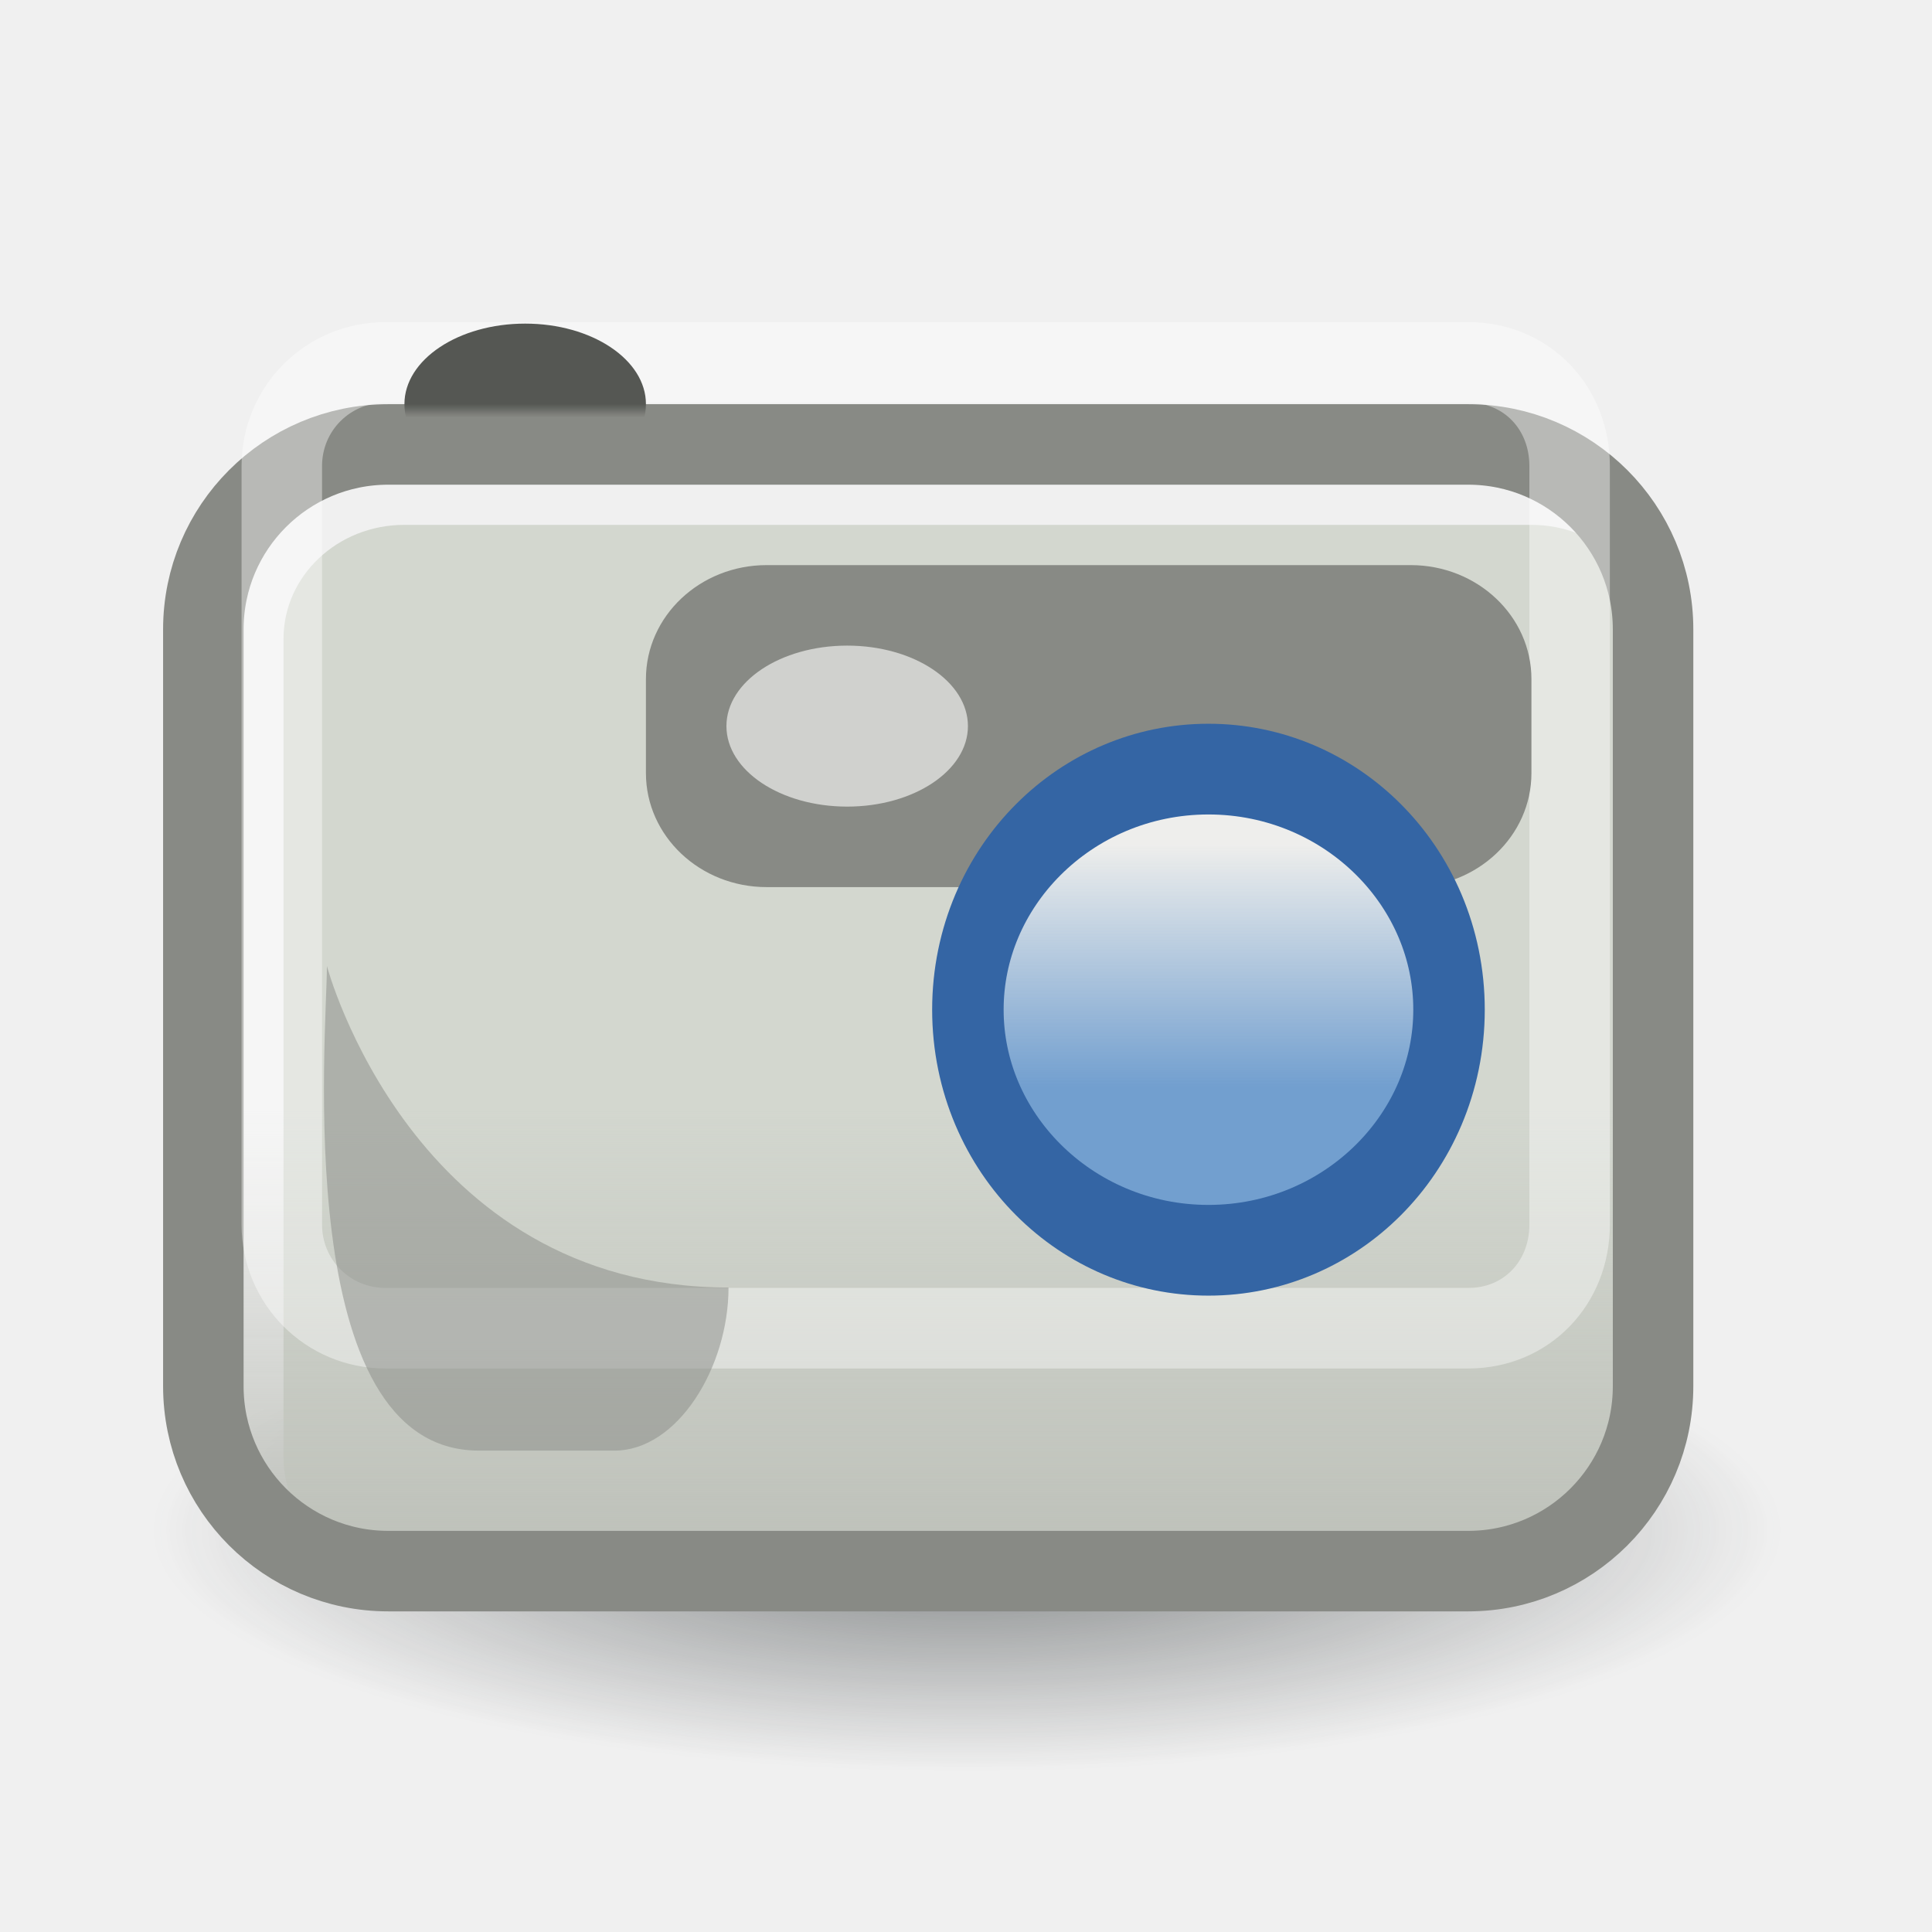
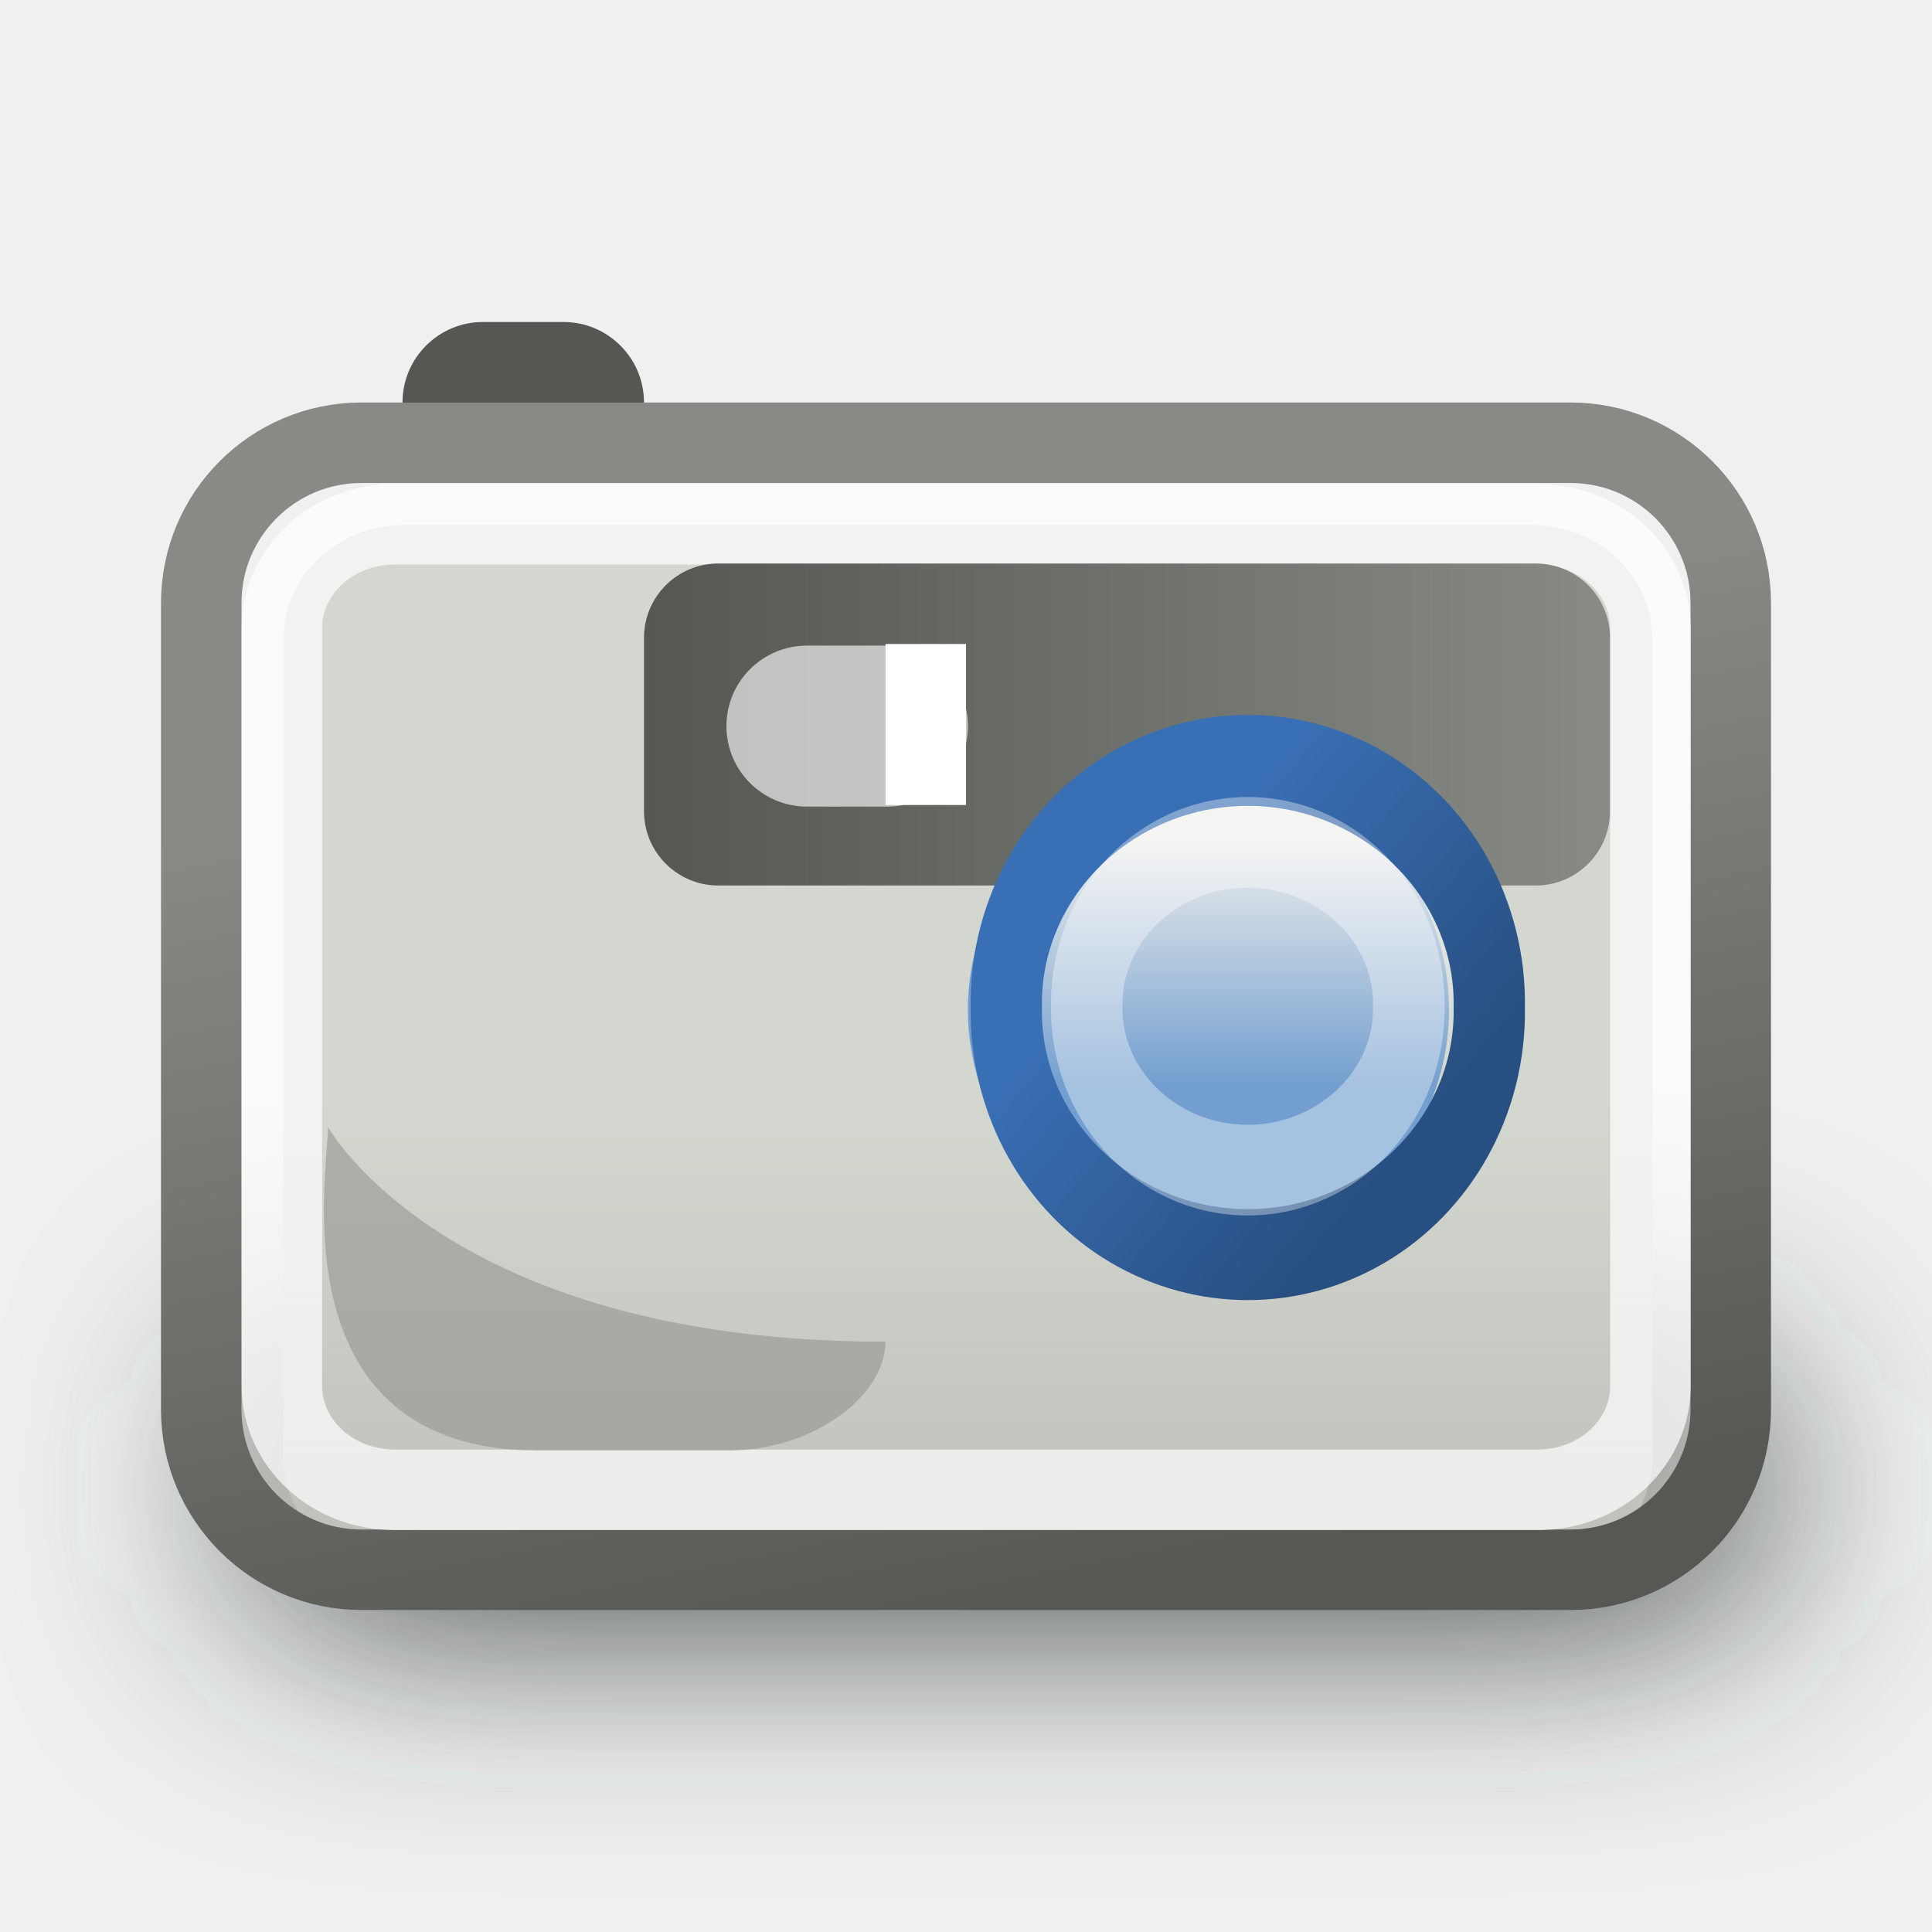
<svg xmlns="http://www.w3.org/2000/svg" xmlns:xlink="http://www.w3.org/1999/xlink" width="24" height="24" id="svg3138" version="1.0">
  <defs id="defs3140">
-     <linearGradient id="linearGradient3150">
-       <stop style="stop-color:#2e3436;stop-opacity:1;" offset="0" id="stop3152" />
-       <stop style="stop-color:#2e3436;stop-opacity:0;" offset="1" id="stop3154" />
+     <linearGradient id="linearGradient3471">
+       <stop style="stop-color:#396fb4;stop-opacity:1" offset="0" id="stop3473" />
+       <stop style="stop-color:#284f81;stop-opacity:1" offset="1" id="stop3475" />
    </linearGradient>
-     <linearGradient id="linearGradient4128">
-       <stop style="stop-color:#555753;stop-opacity:1;" offset="0" id="stop4130" />
-       <stop style="stop-color:#555753;stop-opacity:0;" offset="1" id="stop4132" />
+     <linearGradient id="linearGradient3319">
+       <stop style="stop-color:#888a85;stop-opacity:1;" offset="0" id="stop3321" />
+       <stop style="stop-color:#565854;stop-opacity:1" offset="1" id="stop3323" />
+     </linearGradient>
+     <linearGradient id="linearGradient3275">
+       <stop style="stop-color:#555753;stop-opacity:1;" offset="0" id="stop3277" />
+       <stop style="stop-color:#888a85;stop-opacity:1" offset="1" id="stop3279" />
    </linearGradient>
    <linearGradient id="linearGradient4120">
      <stop style="stop-color:#eeeeec;stop-opacity:1;" offset="0" id="stop4122" />
      <stop style="stop-color:#eeeeec;stop-opacity:0;" offset="1" id="stop4124" />
    </linearGradient>
    <linearGradient id="linearGradient4069">
      <stop style="stop-color:#babdb6;stop-opacity:1;" offset="0" id="stop4071" />
      <stop style="stop-color:#babdb6;stop-opacity:0;" offset="1" id="stop4073" />
    </linearGradient>
-     <linearGradient xlink:href="#linearGradient4069" id="linearGradient4075" x1="13.725" y1="18.276" x2="13.725" y2="12.151" gradientUnits="userSpaceOnUse" gradientTransform="matrix(1.059176,0,0,1.076638,-1.179376,0.676171)" />
+     <linearGradient xlink:href="#linearGradient4069" id="linearGradient4075" x1="13.725" y1="18.276" x2="13.725" y2="12.151" gradientUnits="userSpaceOnUse" gradientTransform="matrix(1.11747,0,0,1.07692,-1.409247,0.6538692)" />
    <linearGradient xlink:href="#linearGradient4120" id="linearGradient4126" x1="9.101" y1="6.701" x2="9.101" y2="9.174" gradientUnits="userSpaceOnUse" />
-     <linearGradient xlink:href="#linearGradient4128" id="linearGradient4134" x1="6.511" y1="4" x2="6.511" y2="4.165" gradientUnits="userSpaceOnUse" gradientTransform="translate(2.391378e-2,1.0198)" />
-     <radialGradient xlink:href="#linearGradient3150" id="radialGradient1367" gradientUnits="userSpaceOnUse" gradientTransform="matrix(-0.842757,5.698892e-16,-4.565819e-9,-0.35721,19.80716,14.19321)" cx="10.749" cy="10.458" fx="10.749" fy="10.458" r="6.645" />
+     <linearGradient xlink:href="#linearGradient3275" id="linearGradient3281" x1="8.024" y1="9.02" x2="19.024" y2="9.02" gradientUnits="userSpaceOnUse" gradientTransform="matrix(1.090909,0,0,1,-0.7533601,-1.9800186e-2)" />
+     <linearGradient xlink:href="#linearGradient3319" id="linearGradient3325" x1="10.256" y1="8.808" x2="12.513" y2="20" gradientUnits="userSpaceOnUse" />
+     <filter id="filter3467" x="-0.187" width="1.375" y="-1.186" height="3.373">
+       <feGaussianBlur stdDeviation="1.483" id="feGaussianBlur3469" />
+     </filter>
+     <linearGradient xlink:href="#linearGradient3471" id="linearGradient3477" x1="7.604" y1="7.635" x2="10.332" y2="10.555" gradientUnits="userSpaceOnUse" />
  </defs>
  <g id="layer1">
-     <path style="opacity:0.6;fill:url(#radialGradient1367);fill-opacity:1;stroke:none;stroke-width:1;stroke-miterlimit:4;stroke-dasharray:none;stroke-opacity:1" id="path3140" d="M 17.394 10.458 A 6.645 2.368 0 1 1  4.104,10.458 A 6.645 2.368 0 1 1  17.394 10.458 z" transform="matrix(1.807694,0,0,1.262954,-7.418314,5.802382)" />
+     <rect style="opacity:1;color:#000000;fill:#2e3436;fill-opacity:1;fill-rule:nonzero;stroke:none;stroke-width:1;marker:none;marker-start:none;marker-mid:none;marker-end:none;visibility:visible;display:inline;overflow:visible;enable-background:accumulate;filter:url(#filter3467)" id="rect3329" width="19" height="3" x="3" y="17" rx="1.5" ry="1.5" />
+     <rect style="opacity:1;color:#000000;fill:#555753;fill-opacity:1;fill-rule:nonzero;stroke:none;stroke-width:1;marker:none;marker-start:none;marker-mid:none;marker-end:none;visibility:visible;display:inline;overflow:visible;enable-background:accumulate" id="rect3327" width="3" height="2" x="5" y="4" rx="1" ry="1" />
    <rect style="opacity:1;fill:#d3d7cf;fill-opacity:1;stroke:none;stroke-width:1;stroke-miterlimit:4;stroke-dasharray:none;stroke-opacity:1" id="rect4035" width="17.003" height="13" x="3.522" y="6.52" rx="1.5" ry="1.416" />
-     <rect style="opacity:1;fill:url(#linearGradient4075);fill-opacity:1;stroke:#888a85;stroke-width:1;stroke-miterlimit:4;stroke-dasharray:none;stroke-opacity:1" id="rect4023" width="18.009" height="13.996" x="2.526" y="5.521" rx="2.297" ry="2.297" />
-     <path xlink:href="#rect4023" style="opacity:0.4;fill:none;fill-opacity:1;stroke:#ffffff;stroke-width:0.996;stroke-miterlimit:4;stroke-dasharray:none;stroke-opacity:1" id="path4033" d="M 4.812,4.531 C 4.101,4.531 3.531,5.101 3.531,5.812 L 3.531,15.188 C 3.531,15.899 4.101,16.469 4.812,16.469 L 18.219,16.469 C 18.93,16.469 19.469,15.916 19.469,15.188 L 19.469,5.812 C 19.469,5.084 18.93,4.531 18.219,4.531 L 4.812,4.531 z " transform="matrix(1.003745,0,0,1.004925,-4.352496e-2,-5.110752e-2)" />
-     <rect style="opacity:1;fill:#888a85;fill-opacity:1;stroke:none;stroke-width:1;stroke-miterlimit:4;stroke-dasharray:none;stroke-opacity:1" id="rect4027" width="11" height="4" x="8.024" y="7.02" rx="1.5" ry="1.416" />
+     <rect style="opacity:1;fill:url(#linearGradient4075);fill-opacity:1;stroke:url(#linearGradient3325);stroke-width:1;stroke-miterlimit:4;stroke-opacity:1;stroke-dasharray:none" id="rect4023" width="19" height="14" x="2.5" y="5.5" rx="1.99" ry="1.99" />
+     <path xlink:href="#rect4023" style="opacity:0.705;fill:none;stroke:#ffffff;stroke-width:0.996;stroke-miterlimit:4;stroke-opacity:1;stroke-dasharray:none" id="path4033" d="m 4.938,6.531 c -0.811,0 -1.406,0.599 -1.406,1.281 l 0,9.375 c 0,0.682 0.596,1.281 1.406,1.281 l 14.125,0 c 0.811,0 1.406,-0.599 1.406,-1.281 l 0,-9.375 c 0,-0.682 -0.596,-1.281 -1.406,-1.281 z" transform="matrix(1.003745,0,0,1.004925,-4.352496e-2,-5.110752e-2)" />
+     <rect style="opacity:1;fill:url(#linearGradient3281);fill-opacity:1;stroke:none" id="rect4027" width="12" height="4" x="8" y="7" rx="0.923" ry="0.923" />
    <path style="opacity:1;fill:#729fcf;fill-opacity:1;stroke:none;stroke-width:0.925;stroke-miterlimit:4;stroke-dasharray:none;stroke-opacity:1" id="path4098" d="M 12.214 8.386 A 3.113 2.453 0 1 1  5.988,8.386 A 3.113 2.453 0 1 1  12.214 8.386 z" transform="matrix(0.959973,0,0,1.218347,6.27518,2.32569)" />
-     <path style="opacity:1;fill:url(#linearGradient4126);fill-opacity:1;stroke:#3465a4;stroke-width:0.925;stroke-miterlimit:4;stroke-dasharray:none;stroke-opacity:1" id="path3146" d="M 12.214 8.386 A 3.113 2.453 0 1 1  5.988,8.386 A 3.113 2.453 0 1 1  12.214 8.386 z" transform="matrix(0.959973,0,0,1.218347,6.27518,2.32569)" />
-     <rect style="opacity:0.705;fill:#eeeeec;fill-opacity:1;stroke:none;stroke-width:1;stroke-miterlimit:4;stroke-dasharray:none;stroke-opacity:1" id="rect4029" width="3" height="2" x="9.024" y="8.02" rx="1.5" ry="1" />
-     <path style="opacity:0.5;fill:#888a85;fill-opacity:1;stroke:none;stroke-width:1;stroke-miterlimit:4;stroke-opacity:1" d="M 4.061,12 C 4.061,12 5.12,15.994 9.05,15.994 C 9.05,16.983 8.418,18.02 7.634,18.02 L 5.948,18.02 C 3.599,18.02 4.061,12.831 4.061,12 z " id="rect4085" />
-     <rect style="opacity:1;fill:url(#linearGradient4134);fill-opacity:1;stroke:none;stroke-width:1;stroke-miterlimit:4;stroke-dasharray:none;stroke-opacity:1" id="rect4088" width="3" height="2" x="5.024" y="4.02" rx="1.5" ry="1" />
+     <path style="opacity:1;fill:url(#linearGradient4126);fill-opacity:1;stroke:url(#linearGradient3477);stroke-width:0.919;stroke-miterlimit:4;stroke-opacity:1;stroke-dasharray:none" id="path3146" d="m 12.214,8.386 a 3.113,2.453 0 1 1 -6.225,0 3.113,2.453 0 1 1 6.225,0 z" transform="matrix(0.9638144,0,0,1.229433,6.728262,2.205528)" />
+     <rect style="opacity:0.705;fill:#eeeeec;fill-opacity:1;stroke:none" id="rect4029" width="3" height="2" x="9.024" y="8.02" rx="1" ry="1" />
+     <path style="opacity:0.5;fill:#888a85;fill-opacity:1;stroke:none" d="M 4.075,14 C 4.075,14 5.546,16.667 11,16.667 11,17.327 10.123,18.02 9.034,18.02 l -2.339,0 C 3.434,18.02 4.075,14.555 4.075,14 z" id="rect4085" />
+     <path style="opacity:0.36;fill:none;stroke:#ffffff;stroke-width:1.382;stroke-miterlimit:4;stroke-opacity:1;stroke-dasharray:none" id="path3315" d="m 12.214,8.386 a 3.113,2.453 0 1 1 -6.225,0 3.113,2.453 0 1 1 6.225,0 z" transform="matrix(0.6425429,0,0,0.8153648,9.652175,5.662278)" />
+     <rect style="opacity:1;color:#000000;fill:#ffffff;fill-opacity:1;stroke:none;stroke-width:1;marker:none;marker-start:none;marker-mid:none;marker-end:none;visibility:visible;display:inline;overflow:visible;enable-background:accumulate" id="rect3317" width="1" height="2" x="11" y="8" rx="0" ry="0" />
  </g>
</svg>
